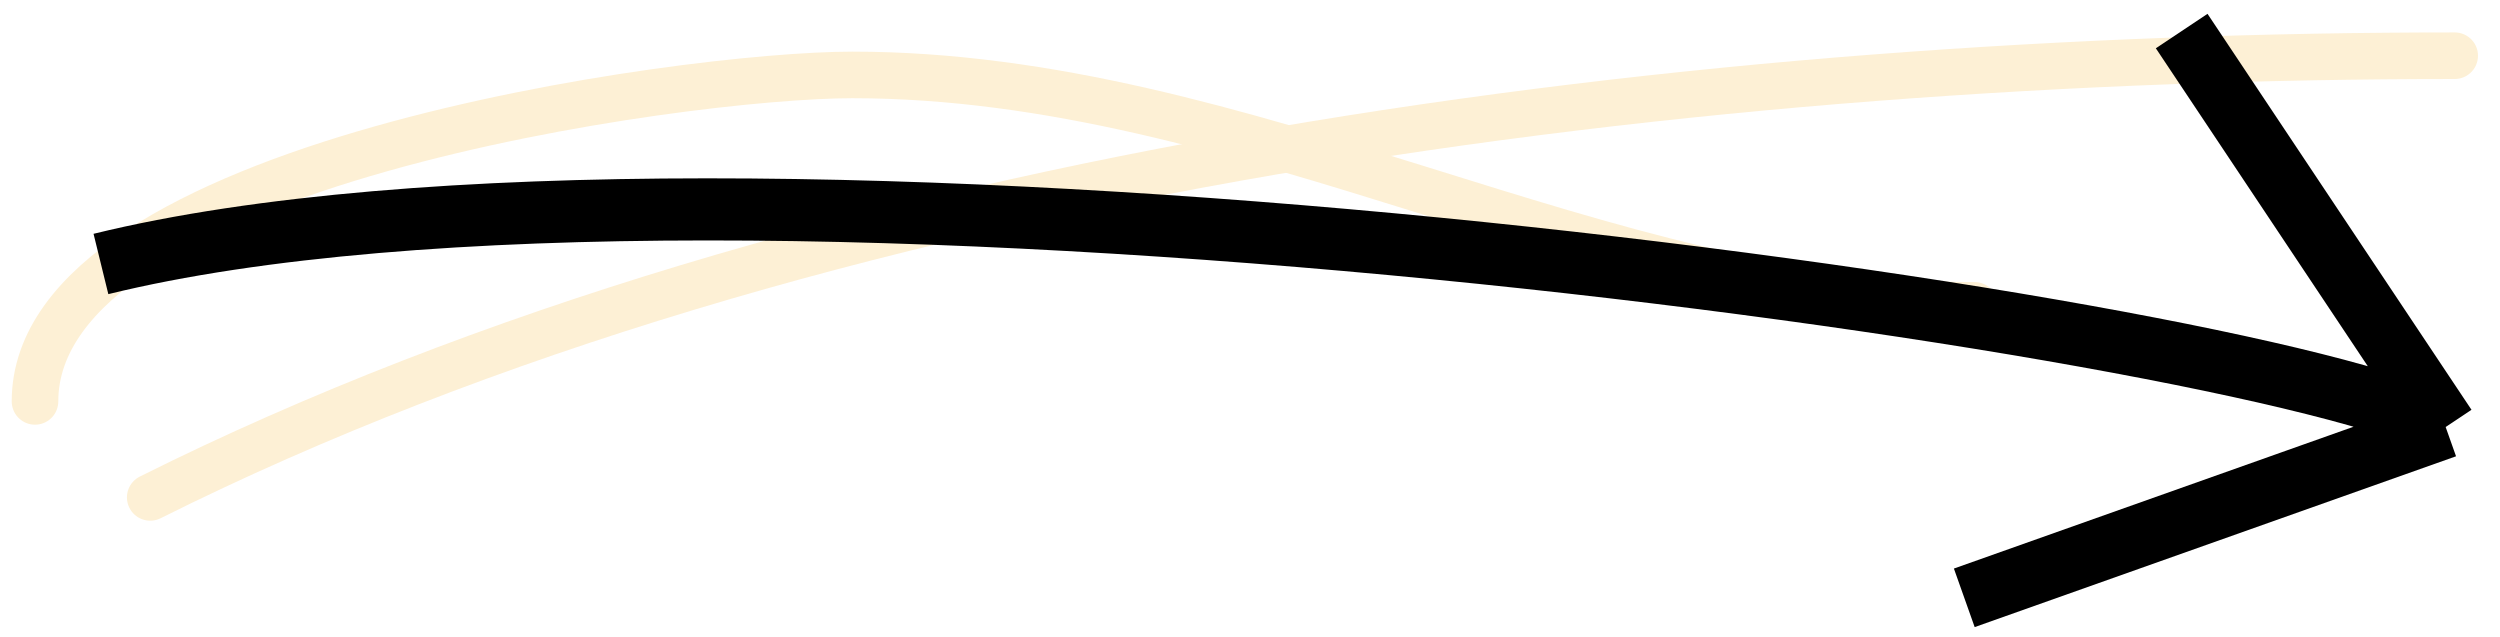
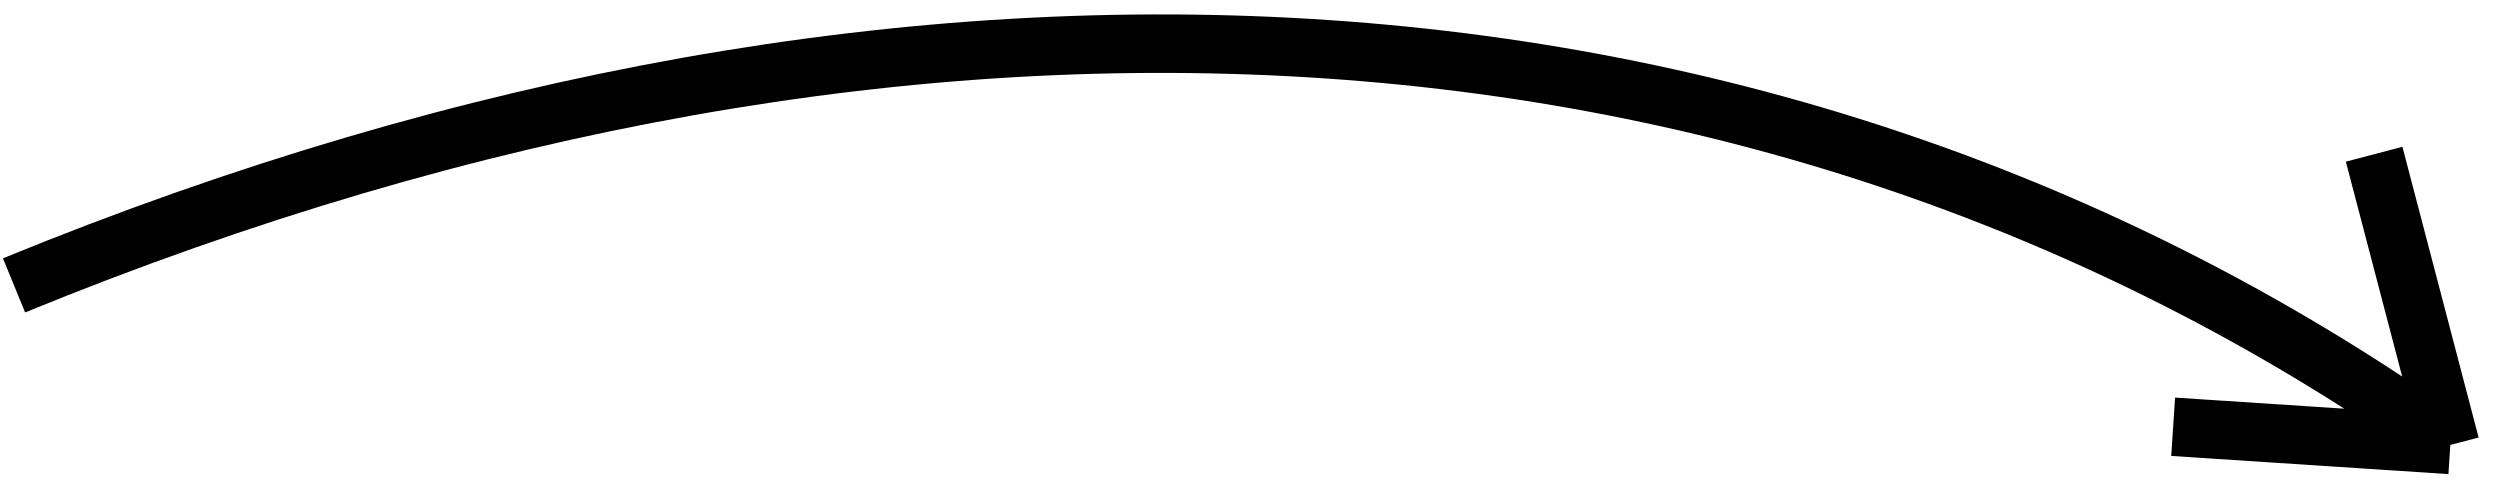
- <svg xmlns="http://www.w3.org/2000/svg" width="161" height="41" viewBox="0 0 161 41" fill="none">
-   <path d="M2.254 25.85C2.254 10.502 44.132 4.825 54.884 4.825C80.351 4.825 103.345 19.666 127.165 19.666" stroke="#FDF0D5" stroke-width="3" stroke-linecap="round" />
-   <path d="M158.083 3.588C110.128 3.588 52.707 10.517 9.674 32.033" stroke="#FDF0D5" stroke-width="3" stroke-linecap="round" />
-   <path d="M6.5 17C47.3 7 144.667 20.833 157.5 27.5M157.5 27.5L126.5 38.5M157.5 27.5L140.5 2" stroke="black" stroke-width="4" />
+ <svg xmlns="http://www.w3.org/2000/svg" width="171" height="33" viewBox="0 0 171 33" fill="none">
+   <path d="M0.96 19.52C63.436 -6.081 122.599 -1.576 167.603 30.433M167.603 30.433L162.391 10.55M167.603 30.433L148.644 29.191" stroke="black" stroke-width="4" />
</svg>
